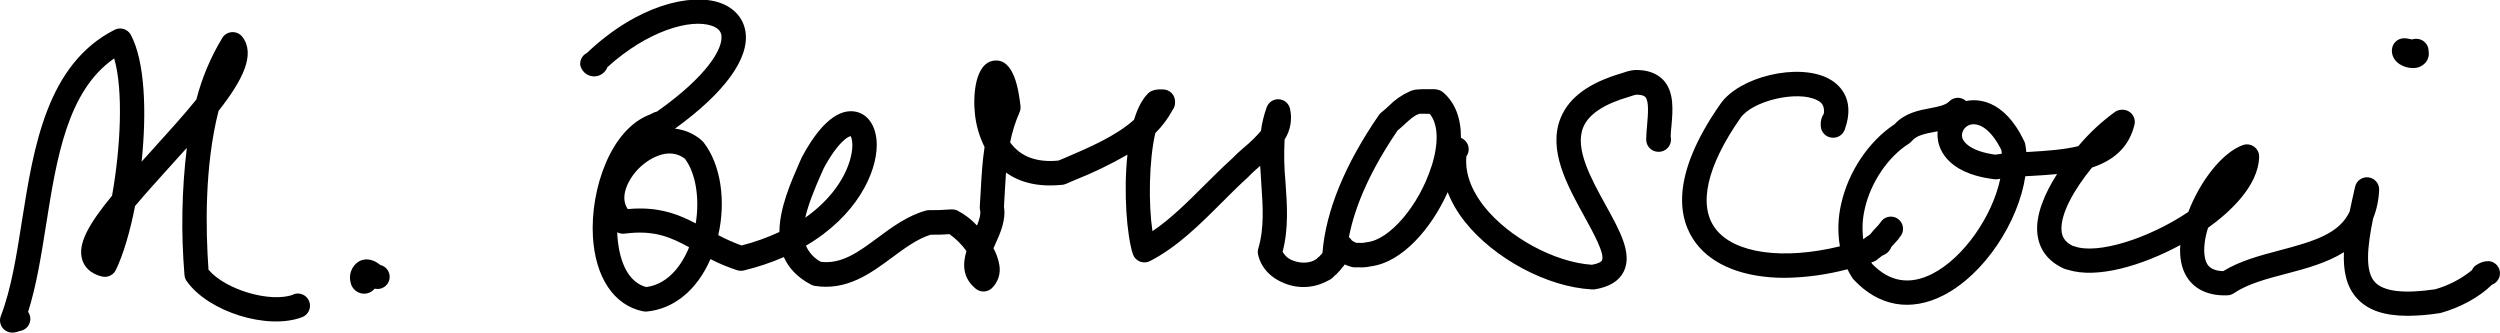
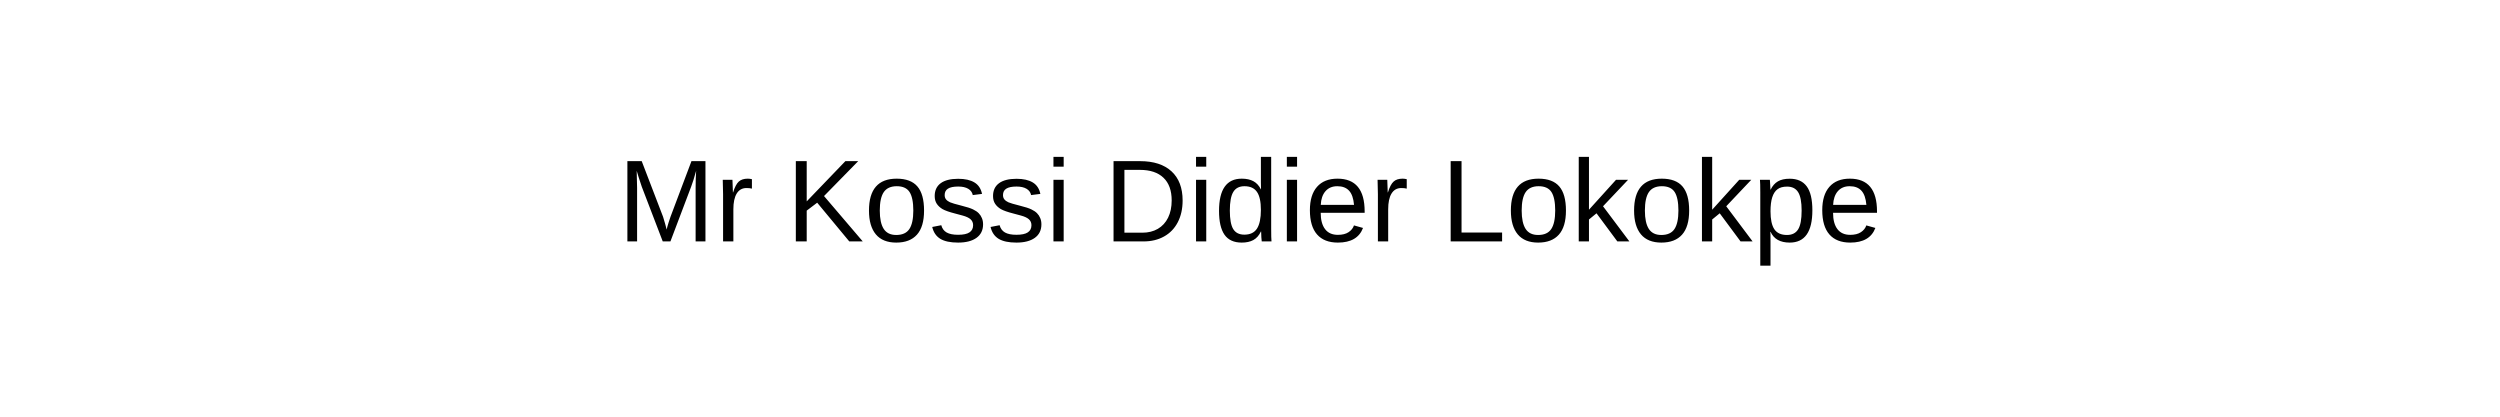
- <svg xmlns="http://www.w3.org/2000/svg" viewBox="0 0 872.82 116.12">
-   <g id="Layer_2" data-name="Layer 2">
-     <g id="Layer_1-2" data-name="Layer 1">
-       <path d="M102.45,102.84c-8,3-23.8-1.69-29.66-8.68-1-14.13-1.41-36.1,3.51-55.44,8.48-10.78,13-19.8,8.3-25.87A4.28,4.28,0,0,0,81,11.22a4.23,4.23,0,0,0-3.38,2,80.46,80.46,0,0,0-9.07,21.53c-4.47,5.53-10,11.6-15.34,17.51q-2,2.14-3.77,4.17c1.81-17.26,1.19-35-3.76-44.25a4.25,4.25,0,0,0-5.66-1.78c-23.68,12-28.28,41-32.34,66.59C5.76,89.29,3.92,100.92.29,110.33a4.25,4.25,0,0,0,3.84,5.78h.32a4.8,4.8,0,0,0,1.33-.19,4.3,4.3,0,0,0,1.06-.37l.17,0a4.26,4.26,0,0,0,3.56-4.66,4.17,4.17,0,0,0-.76-2c2.92-9.2,4.57-19.61,6.3-30.54,3.64-23,7.4-46.66,23.76-57.95,3.25,11.17,2.23,31.28-.75,47.92C31,78.2,27,85.16,28.71,90.68c.64,2.07,2.36,4.77,6.93,5.86a4.26,4.26,0,0,0,4.8-2.27C43,89,45.39,81,47.16,71.92c3.66-4.36,7.93-9.06,12.38-14,1.93-2.14,3.84-4.24,5.69-6.3a217.84,217.84,0,0,0-.82,44.4,4.22,4.22,0,0,0,.76,2.11c7.5,10.71,28.22,17.19,40.29,12.61a4.25,4.25,0,1,0-3-8ZM6.86,115.53h0Zm0,0Z" />
-       <path d="M132.86,92.58c-3.51-2.89-6.27-2.06-7.65-1.26a6.66,6.66,0,0,0-2.81,7.28,4.87,4.87,0,0,0,4.47,3.93h.26a4.75,4.75,0,0,0,3.65-1.72l.17,0a4.25,4.25,0,0,0,1.91-8.28Z" />
-       <path d="M570.94,24.44h-.17a15.1,15.1,0,0,0-3.84.88l-.62.2c-11.45,3.33-18.45,8.41-21.4,15.55-4.63,11.2,2.23,23.63,8.29,34.59,3,5.49,7.19,13,6.08,15.27-.24.48-1.28,1.11-3.49,1.51-13-.86-29.09-9.56-37.66-20.39-3.25-4.11-6.82-10.35-6.18-17.45a4.26,4.26,0,0,0-1.89-6.46c.05-6.77-2-12.31-6.22-15.89a4.27,4.27,0,0,0-1.73-.89,4.34,4.34,0,0,0-1.72-.22c-.6,0-1.21,0-1.81,0a29.27,29.27,0,0,0-4.21.14A7.32,7.32,0,0,0,492,32a23.19,23.19,0,0,0-7.14,5c-.88.81-1.7,1.57-2.5,2.17a4.25,4.25,0,0,0-.95,1c-11.9,17.3-18.52,33.46-19.7,48.06-.1.15-.19.29-.26.42a4.61,4.61,0,0,0-.78.85,5,5,0,0,0-1,.88l-.23.15c-1.87,1.34-5.1,1.55-7.86.5a6.66,6.66,0,0,1-3.78-3.15c2.14-8.15,1.57-16.36,1-24.31a98.1,98.1,0,0,1-.3-14.86,14.1,14.1,0,0,0,1.88-10.75,4.25,4.25,0,0,0-8.15-.49,39.64,39.64,0,0,0-2,8.24,46.27,46.27,0,0,1-5.75,5.64,61.6,61.6,0,0,0-4.63,4.3c-3.16,2.85-6.29,6-9.33,9-5.79,5.78-11.73,11.73-18.17,16.06-1.43-9.58-1.21-24.73,1-34.25a33.74,33.74,0,0,0,6-8,4.24,4.24,0,0,0,.9-2.62v-.37a4.25,4.25,0,0,0-4.25-4.25H405l-.43,0h-.15a6.69,6.69,0,0,0-2.29.51,4.16,4.16,0,0,0-1.27.85c-2.12,2.07-3.74,5.31-4.94,9.24-6.46,5.75-15.65,9.67-24,13.25l-2.42,1c-7.64.73-13.29-1.42-16.83-6.37a49.84,49.84,0,0,1,3.29-10.52,4.21,4.21,0,0,0,.32-2.24c-.61-5-2.09-16.59-9.18-15.78-6.82.79-7.39,12.44-6.74,18.49a33.47,33.47,0,0,0,3.38,11.68c-.78,5.1-1.06,10.18-1.35,15.41-.1,1.76-.2,3.54-.32,5.36a4.69,4.69,0,0,0,.1,1.24c.32,1.38-.24,3.32-1.07,5.4a25.27,25.27,0,0,0-6.86-5.25,4.24,4.24,0,0,0-1.75-.38h-.14l-.32,0c-3,.22-5.33.3-7.55.26a4.28,4.28,0,0,0-1.23.15c-6.45,1.8-11.73,5.72-16.84,9.5-6.68,4.94-12.47,9.24-19.81,8.4a11.56,11.56,0,0,1-5.22-5.64c17.72-10.4,24.68-25.38,24.72-35.12,0-6-2.62-10.47-6.92-11.57s-11.1.72-19.12,15.59a3.18,3.18,0,0,0-.16.32l-.89,2c-2.89,6.6-6.85,15.61-6.9,24a76,76,0,0,1-13.19,4.7,60.46,60.46,0,0,1-8.15-3.61c2.73-12,.9-24.63-5.14-32.41a4.16,4.16,0,0,0-.58-.61,16.89,16.89,0,0,0-9.4-4.15c17.23-12.47,26-24.4,24.63-33.76-.68-4.78-4-8.51-9.06-10.23-10-3.38-28.59.73-46.3,17.55a4.25,4.25,0,0,0-2.36,3.8v.28a4.94,4.94,0,0,0,9.5.89c14-12.7,29-17,36.43-14.46,3,1,3.29,2.79,3.37,3.37.64,4.51-4.88,14.16-22.49,26.59a4.79,4.79,0,0,0-.74.21,4.21,4.21,0,0,0-1.07.51,5,5,0,0,0-.74.35C213.33,45.1,206.06,65.85,207,82.59c.83,14.31,7.39,24.07,17.53,26.1a4,4,0,0,0,.84.08h.39c9.5-.88,17.61-7.54,22.26-18.26l0-.06a64.59,64.59,0,0,0,9.33,3.89,4.36,4.36,0,0,0,2.32.09,85.88,85.88,0,0,0,14-4.68c1.63,3.72,4.61,7.05,9.51,9.63a4.17,4.17,0,0,0,1.33.44c11.18,1.75,19.52-4.42,26.88-9.87,4.51-3.34,8.79-6.51,13.5-8,2,0,4.1,0,6.59-.21a25.23,25.23,0,0,1,5.93,5.91c-1.32,4.43-1.45,9.36,3.29,13.18a4.26,4.26,0,0,0,5.55-.18,9,9,0,0,0,2.6-8.37,18.59,18.59,0,0,0-2-5.6c.18-.42.38-.86.59-1.33,1.81-4,3.85-8.59,3.07-13.2.1-1.65.19-3.28.28-4.89.13-2.39.26-4.71.43-7,4.64,3.29,10.86,5.08,19,4.31h.18a4.26,4.26,0,0,0,1.69-.35l3.1-1.33A142.11,142.11,0,0,0,393.62,54c-1.41,13.21-.2,28.23,1.88,34.67a4.25,4.25,0,0,0,6,2.47c9.52-4.89,17.45-12.81,25.12-20.48,3.13-3.14,6.1-6.1,9.14-8.84a3.44,3.44,0,0,0,.27-.27c1.07-1.15,2.46-2.37,3.94-3.66.1,2.09.24,4.18.39,6.25.55,8,1.07,15.49-1.05,22.59a4.14,4.14,0,0,0-.07,2.18c1,4.54,4.46,8.21,9.36,10.06a17.56,17.56,0,0,0,15.05-1,5.28,5.28,0,0,0,2.19-1.63,4.56,4.56,0,0,0,.38-.31,4.62,4.62,0,0,0,1-1,5.63,5.63,0,0,0,1.26-1.5l.25-.25a4.09,4.09,0,0,0,.39-.44,3,3,0,0,0,.36-.51,14.63,14.63,0,0,0,2.43.87,4,4,0,0,0,1.09.14h1.59a15.09,15.09,0,0,0,3.91-.34c11.08-1.36,21.31-13.34,26.93-25.9a40,40,0,0,0,6,10.3c10.2,12.89,28.84,22.83,44.33,23.64H556a4.74,4.74,0,0,0,.65,0c5.16-.81,8.61-2.91,10.25-6.25,3.05-6.24-1.27-14.06-6.28-23.12-5.13-9.29-10.94-19.81-7.87-27.23,1.87-4.53,7.22-8.11,16-10.65.28-.08.57-.18.87-.28a11.28,11.28,0,0,1,1.61-.45c1.12,0,2.55.12,3.19.8,1.36,1.46.94,6.19.64,9.64-.15,1.7-.3,3.46-.32,5.11v.32A4.25,4.25,0,0,0,579,53h.13a4.27,4.27,0,0,0,4.25-4,4.92,4.92,0,0,0-.1-1.36c0-1.09.15-2.31.26-3.58.5-5.61,1.06-12-2.89-16.19C578.38,25.54,575.13,24.36,570.94,24.44ZM240.26,87.12c-1.94,4.46-6.38,12-14.61,13.1-8.29-2.16-9.84-13.34-10.12-18.13,0-.31,0-.63-.05-1a4.31,4.31,0,0,0,2.57.48c10.29-1.35,16,1.19,22.52,4.74ZM242.9,78c-5.46-2.87-11.23-5.21-19.45-5.21-1.36,0-2.78.06-4.28.2-3-4.3.26-10.17,2.92-13.2,3.76-4.28,11.34-8.87,17.07-4.33C243,60.65,244.29,69.43,242.9,78Zm43.88-17.41.83-1.89c5.14-9.49,8.59-11,9.36-11.18.46.71,1.11,3.25,0,7.57-1.71,6.71-6.71,14.48-15.83,20.91C282.15,71.46,284.26,66.29,286.78,60.54Zm213-2.56c-4.28,13.59-14.59,25.73-22.53,26.52a3.93,3.93,0,0,0-.83.16,7.55,7.55,0,0,1-1.77.09h-1.05a6,6,0,0,1-1.66-.87,3.88,3.88,0,0,0-1-1.14c2.18-11.36,7.88-23.85,17-37.24.91-.73,1.75-1.51,2.57-2.26,1.6-1.47,3.11-2.86,4.58-3.38l.42-.17a23.36,23.36,0,0,1,2.82,0h.8C502.12,43.2,502.37,49.9,499.82,58Z" />
-       <path d="M868.86,91.19a6.59,6.59,0,0,0-3.6.93l-.14.08A4.23,4.23,0,0,0,863,94.34,35.78,35.78,0,0,1,850.17,101c-10.88,1.61-17.94.77-21-2.48-3.56-3.82-2.67-12.29-.67-22.17a30.13,30.13,0,0,0,2.12-10,4.25,4.25,0,0,0-8.39-1.15c-.67,3-1.33,5.87-1.91,8.68-3.57,7.61-12.13,10.29-24.33,13.5-6.88,1.82-14,3.69-19.8,7.28-4.82-.13-6-2.47-6.4-4.79-.57-2.93-.07-6.58,1.1-10.34,7.27-5.21,17.55-14.39,17.84-24.75a4.26,4.26,0,0,0-5.68-4.13C775.64,53.33,768,63.5,764,74c-14.18,9.5-31.94,14.88-39.74,12a5.27,5.27,0,0,0-.68-.19c-3.14-1.57-3.71-3.65-3.84-5.31-.47-5.93,4.64-14.67,10.64-22,7-2.32,12.79-6.61,14.82-14.93a4.25,4.25,0,0,0-4.13-5.25h-.26a4.25,4.25,0,0,0-2.34.7,71.22,71.22,0,0,0-12.88,12c-4.63,1.16-10.43,1.62-17,2l-1.14.07a27.36,27.36,0,0,0-.39-2.76,4.5,4.5,0,0,0-.33-1c-7.21-15.13-16.78-14.8-20.3-14.06a4.25,4.25,0,0,0-5.95.18c-1.24,1.3-3.84,1.79-6.59,2.32-4,.75-8.85,1.69-12.42,5.58-9.06,6-16.19,16.6-18.69,27.94A37.56,37.56,0,0,0,642.36,86c-19.7,4.81-36.89,2.56-43.47-6.2-6.1-8.11-3-21.83,8.77-38.63,4.21-6.05,20-9.7,26.75-6.19,1,.49,2.76,1.42,2.35,4.69a6.41,6.41,0,0,0-1.09,4v.2a4.25,4.25,0,0,0,4.25,4.21h.13a4.26,4.26,0,0,0,4-2.81c4.1-11.35-2.65-16.3-5.74-17.89-10.59-5.48-31-.66-37.64,8.87-18,25.7-14.6,40.62-8.59,48.61S609.26,97,623.15,97a89.9,89.9,0,0,0,21.85-3,28.11,28.11,0,0,0,1.68,3,3.74,3.74,0,0,0,.46.59c8.77,9.4,19.89,11.36,31.33,5.54,14.29-7.29,26.22-25.57,28.63-41.61l1.93-.1c3-.17,6.06-.34,9.15-.65-4.36,6.8-7.41,14.09-6.92,20.37.46,5.72,3.66,10.08,9.27,12.61l.31.12a4.38,4.38,0,0,0,1.17.32c10.06,3.23,25.91-1.43,39.2-8.65a22.27,22.27,0,0,0,.27,5.9c1.5,7.76,7.41,12,16.19,11.67a4.38,4.38,0,0,0,2.22-.73c4.8-3.25,11.36-5,18.31-6.82,6.64-1.75,14.06-3.7,20.13-7.52-.28,6.58.85,12.13,4.65,16.22s9.47,6,17.69,6a74.5,74.5,0,0,0,11.05-.93,3.45,3.45,0,0,0,.54-.11c7-2,13.4-5.55,17.68-9.75l.26-.15a4.25,4.25,0,0,0-1.34-8.16ZM674.61,95.6c-7.87,4-14.93,2.83-21-3.48-.1-.17-.19-.34-.29-.5l.76-.25a4,4,0,0,0,1.09-.56,4.74,4.74,0,0,0,.72-.61,4.49,4.49,0,0,0,.88-.68h0c.15-.09.35-.21.56-.36a4.51,4.51,0,0,0,1.13-.59l.25-.18.26-.21a5.33,5.33,0,0,0,1.38-2c.27-.33.63-.71,1-1.08a19.59,19.59,0,0,0,2.43-3,4.25,4.25,0,0,0-7.25-4.45,13.72,13.72,0,0,1-1.4,1.66A21,21,0,0,0,653,81.74a3.89,3.89,0,0,0-.5.41l-.12.07a7.94,7.94,0,0,0-1.11.76,5.55,5.55,0,0,0-.76.55,29.85,29.85,0,0,1,.5-10.48c2.05-9.28,8.12-18.28,15.46-22.92a4.47,4.47,0,0,0,1-.88c1.65-2,4.56-2.56,7.93-3.2l1.08-.21a12,12,0,0,0,0,2.16c.19,2.87,2.18,12.42,19.7,14.56a4.3,4.3,0,0,0,1.29,0l.88-.15C695.68,75.19,685.75,89.92,674.61,95.6ZM696.6,54c-8.32-1.15-11.48-4.25-11.64-6.61a4,4,0,0,1,3-3.88,4.31,4.31,0,0,1,1.1-.13c2.71,0,6.37,2.34,9.67,9,.07.42.12.85.16,1.29Q697.74,53.85,696.6,54Z" />
-       <path d="M838.88,23a8.8,8.8,0,0,0,3.5.76,5.62,5.62,0,0,0,4.46-1.92,4.91,4.91,0,0,0,1.06-4,4.28,4.28,0,0,0-4.25-4.29l.3,0a3.48,3.48,0,0,0-.55,0h-.07a4.68,4.68,0,0,0-1.22.22l-1.7-.33a3.71,3.71,0,0,0-.81-.08h-.26A4.25,4.25,0,0,0,835.12,17C834.85,19,835.69,21.59,838.88,23Zm5.74-9.29a3,3,0,0,0-.59-.13A2.74,2.74,0,0,1,844.62,13.7Z" />
-       <path d="M843.4,13.52h0Z" />
-     </g>
-   </g>
+ <svg xmlns="http://www.w3.org/2000/svg" viewBox="0 0 600 100">
+   <rect width="100%" height="100%" fill="none" />
+   <text x="50%" y="50%" font-family="Arial, Helvetica, sans-serif" font-size="28" fill="#000000" text-anchor="middle" dominant-baseline="middle">
+     Mr Kossi Didier Lokokpe
+   </text>
</svg>
